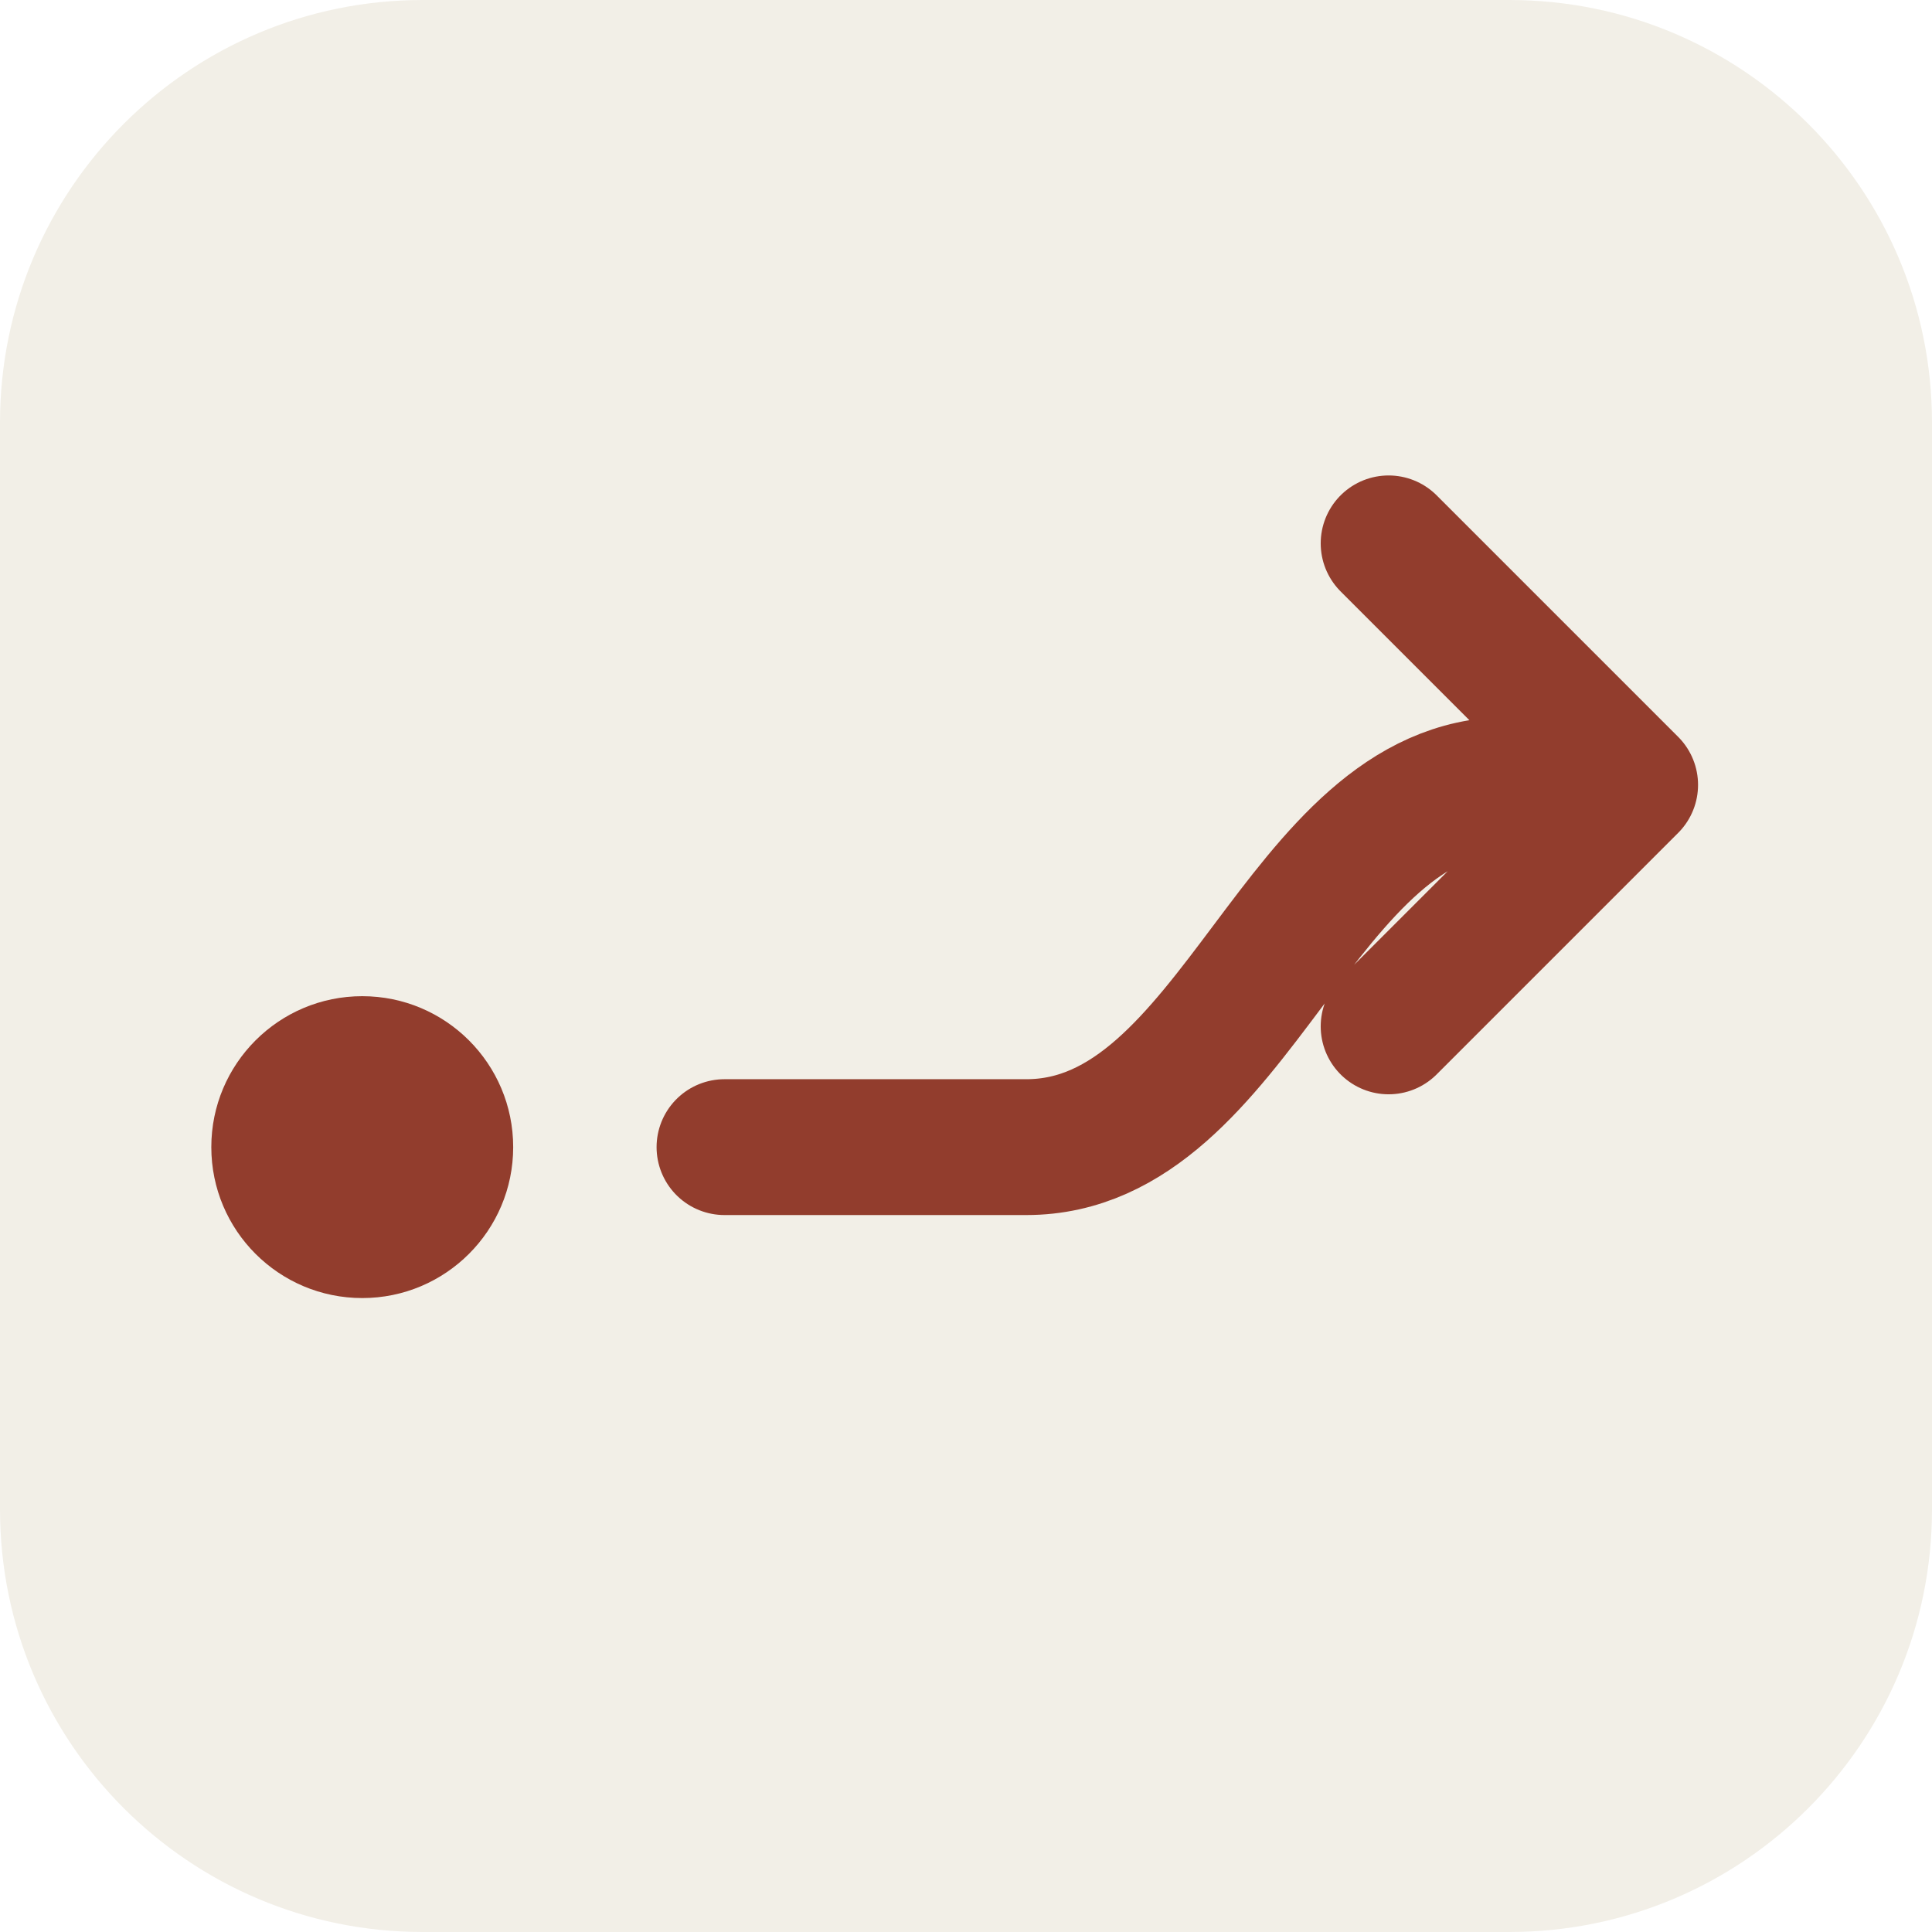
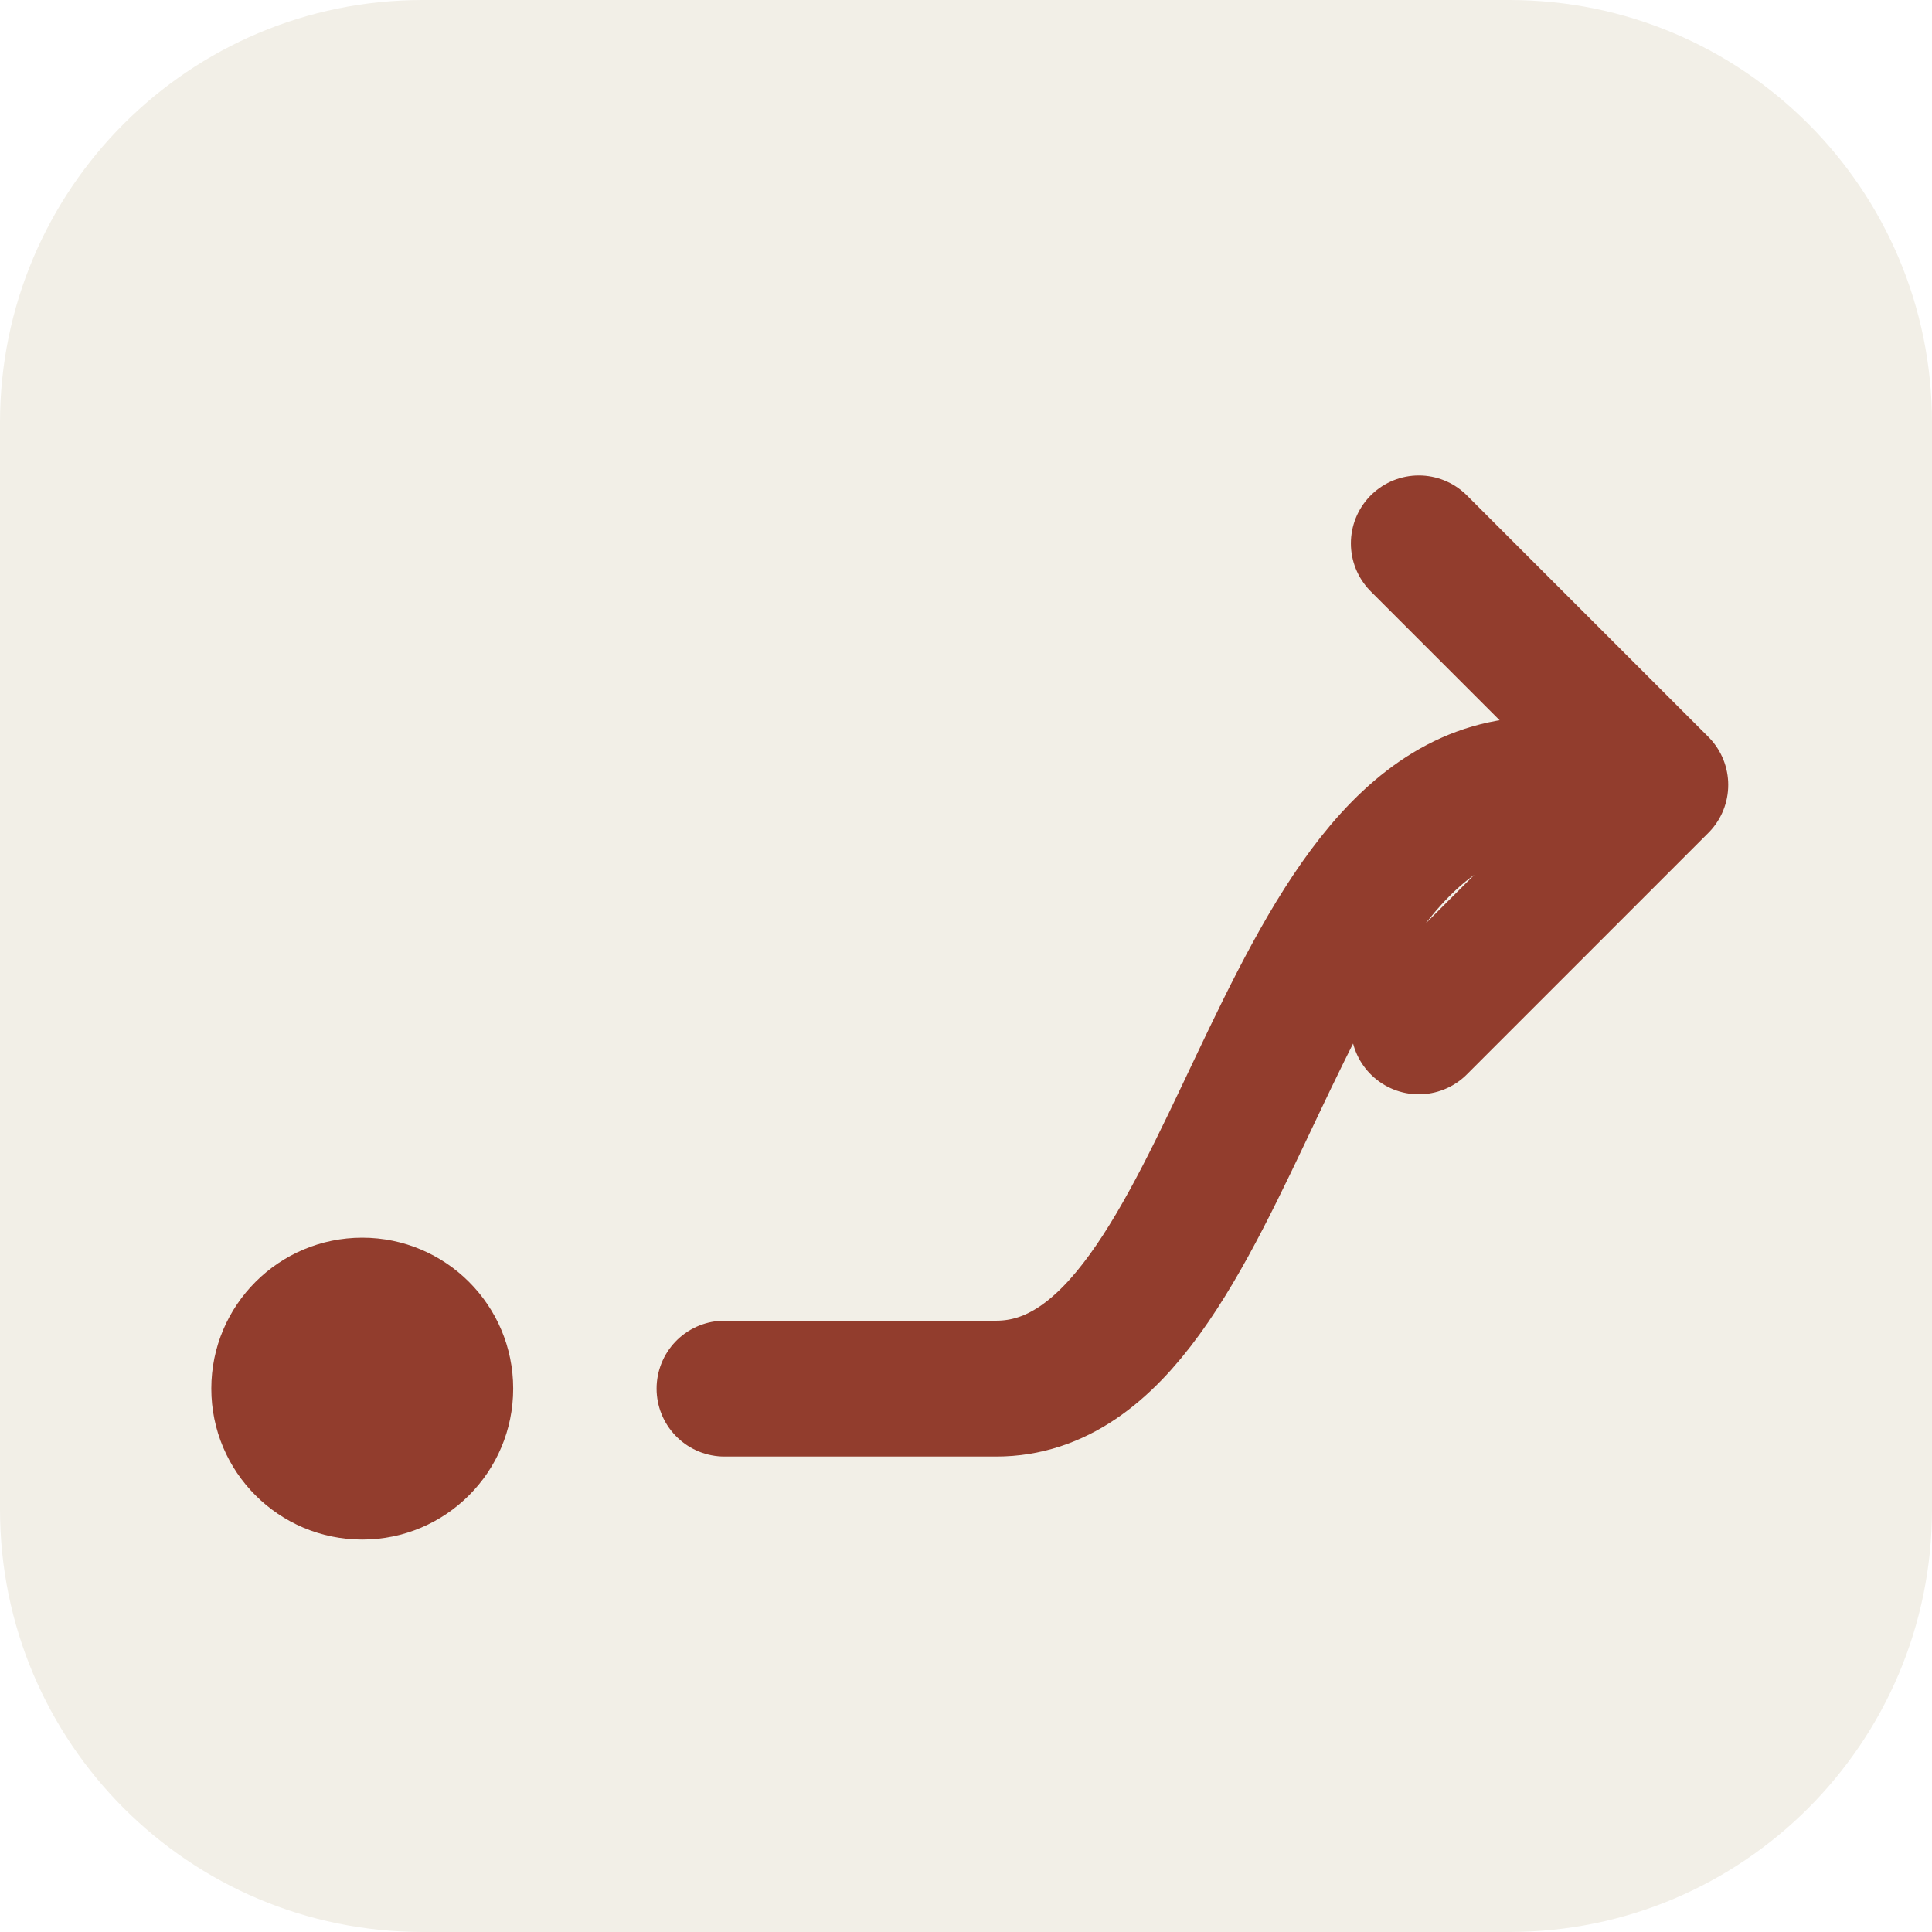
<svg xmlns="http://www.w3.org/2000/svg" viewBox="0 0 32 32">
  <rect width="32" height="32" rx="7" fill="#f2efe7" />
-   <circle cx="6" cy="19" r="2.5" fill="#923d2d" />
-   <path d="M12 19h5c3.5 0 4.5-6 8-6h2m-4-4 4 4-4 4" fill="none" stroke="#923d2d" stroke-linecap="round" stroke-linejoin="round" stroke-width="2.25" />
+   <circle cx="6" cy="23" r="2.5" fill="#923d2d" />
+   <path d="M12 23h4.5c4 0 4.5-10 9-10h2m-4-4 4 4-4 4" fill="none" stroke="#923d2d" stroke-linecap="round" stroke-linejoin="round" stroke-width="2.25" />
</svg>
